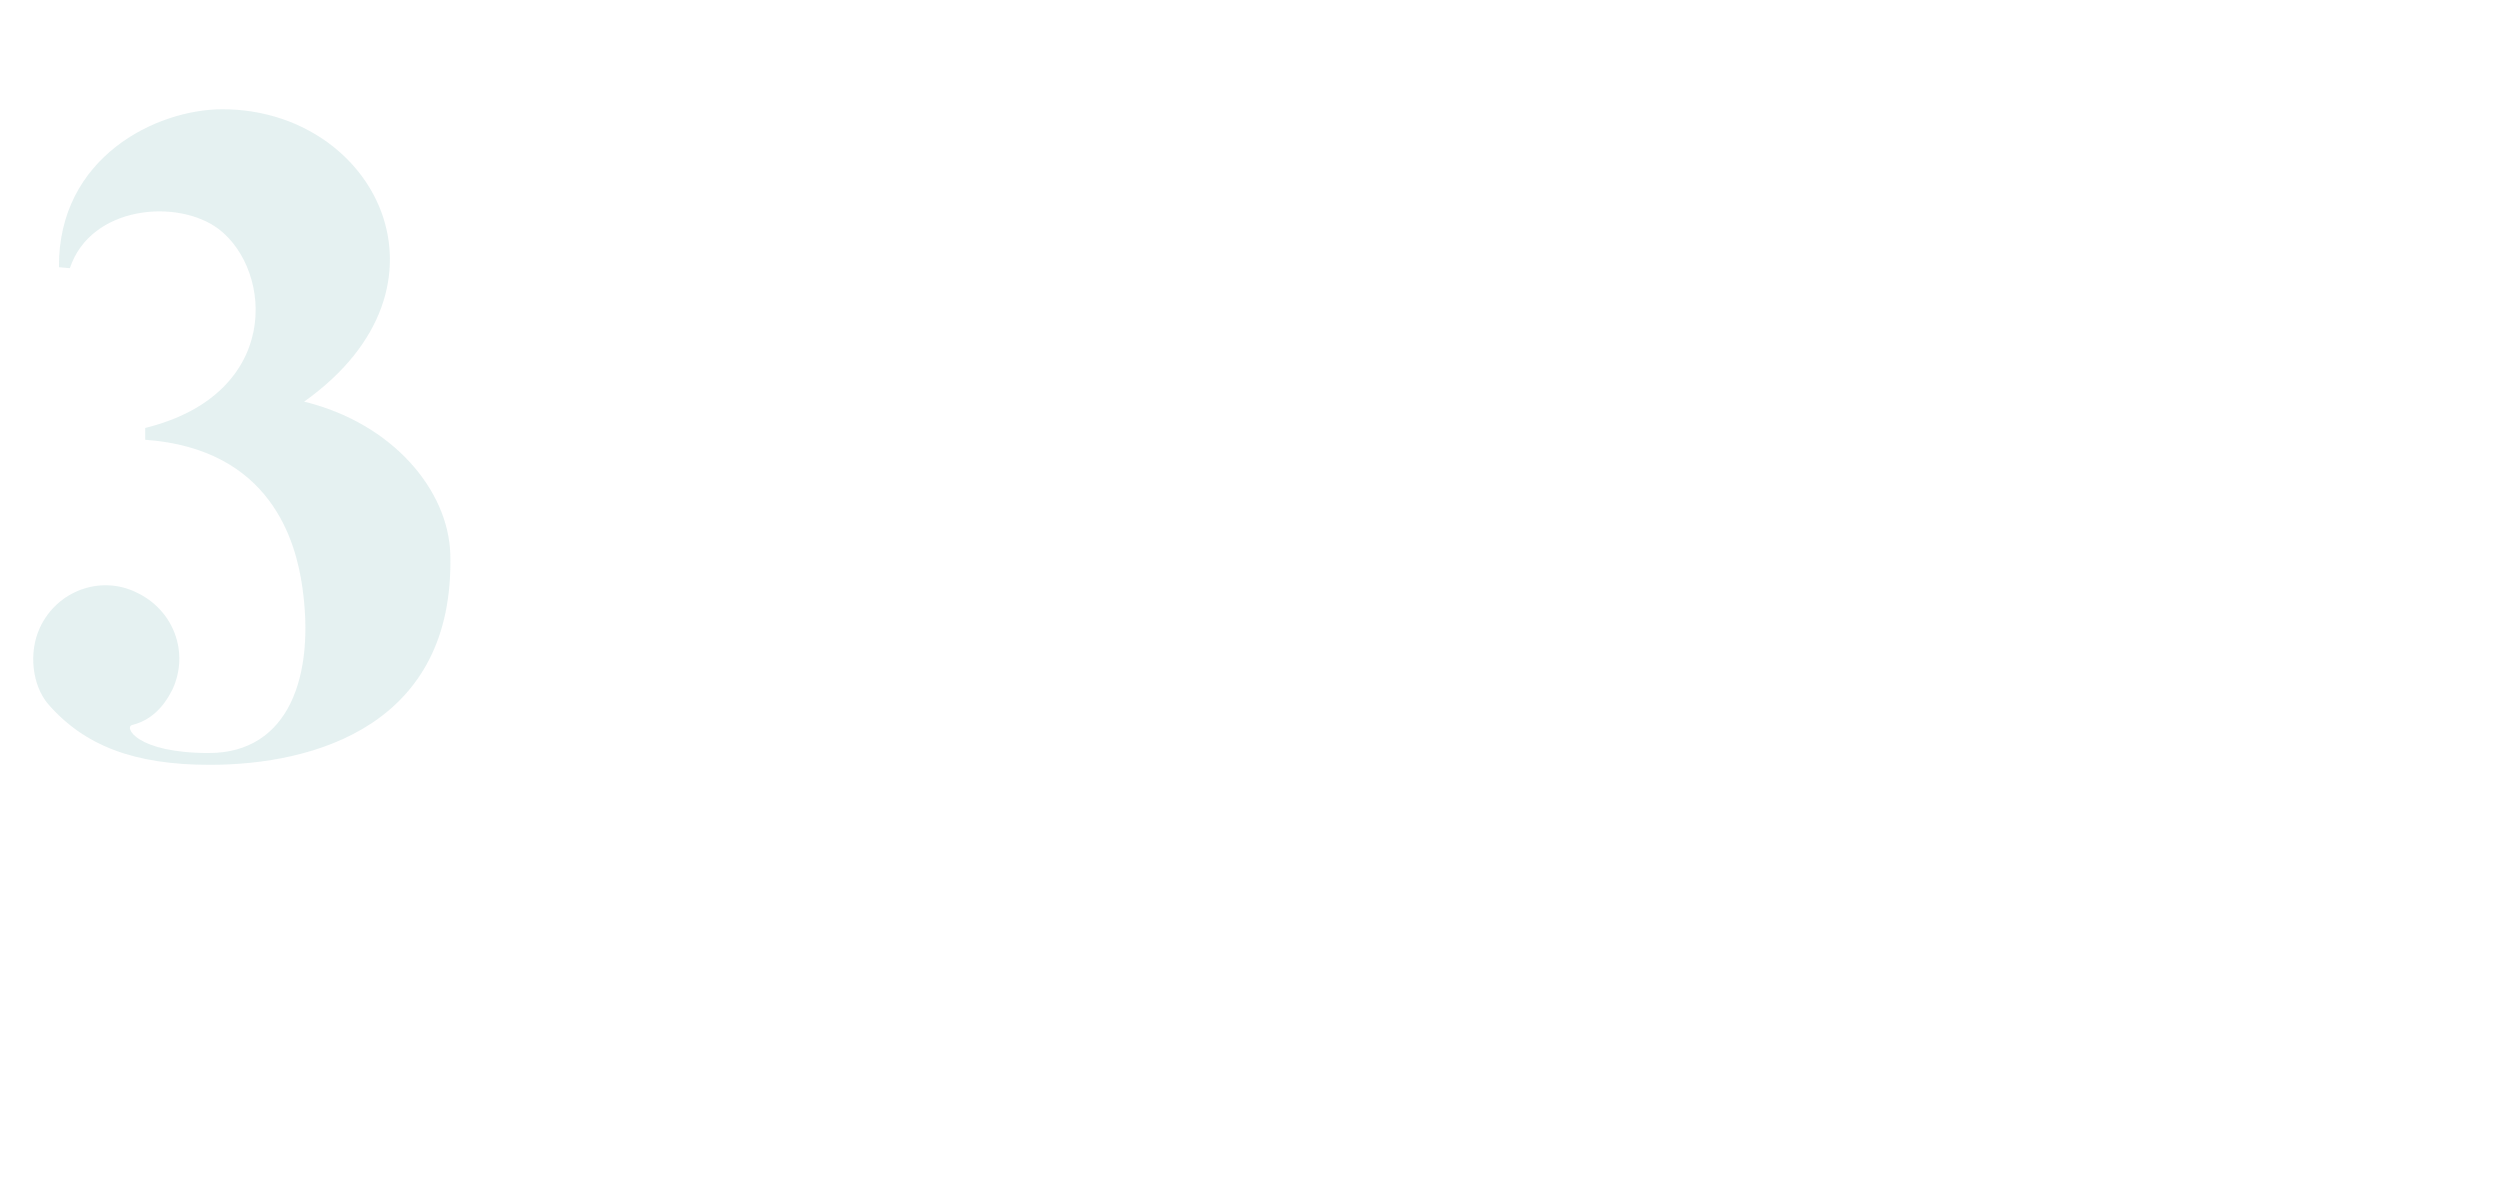
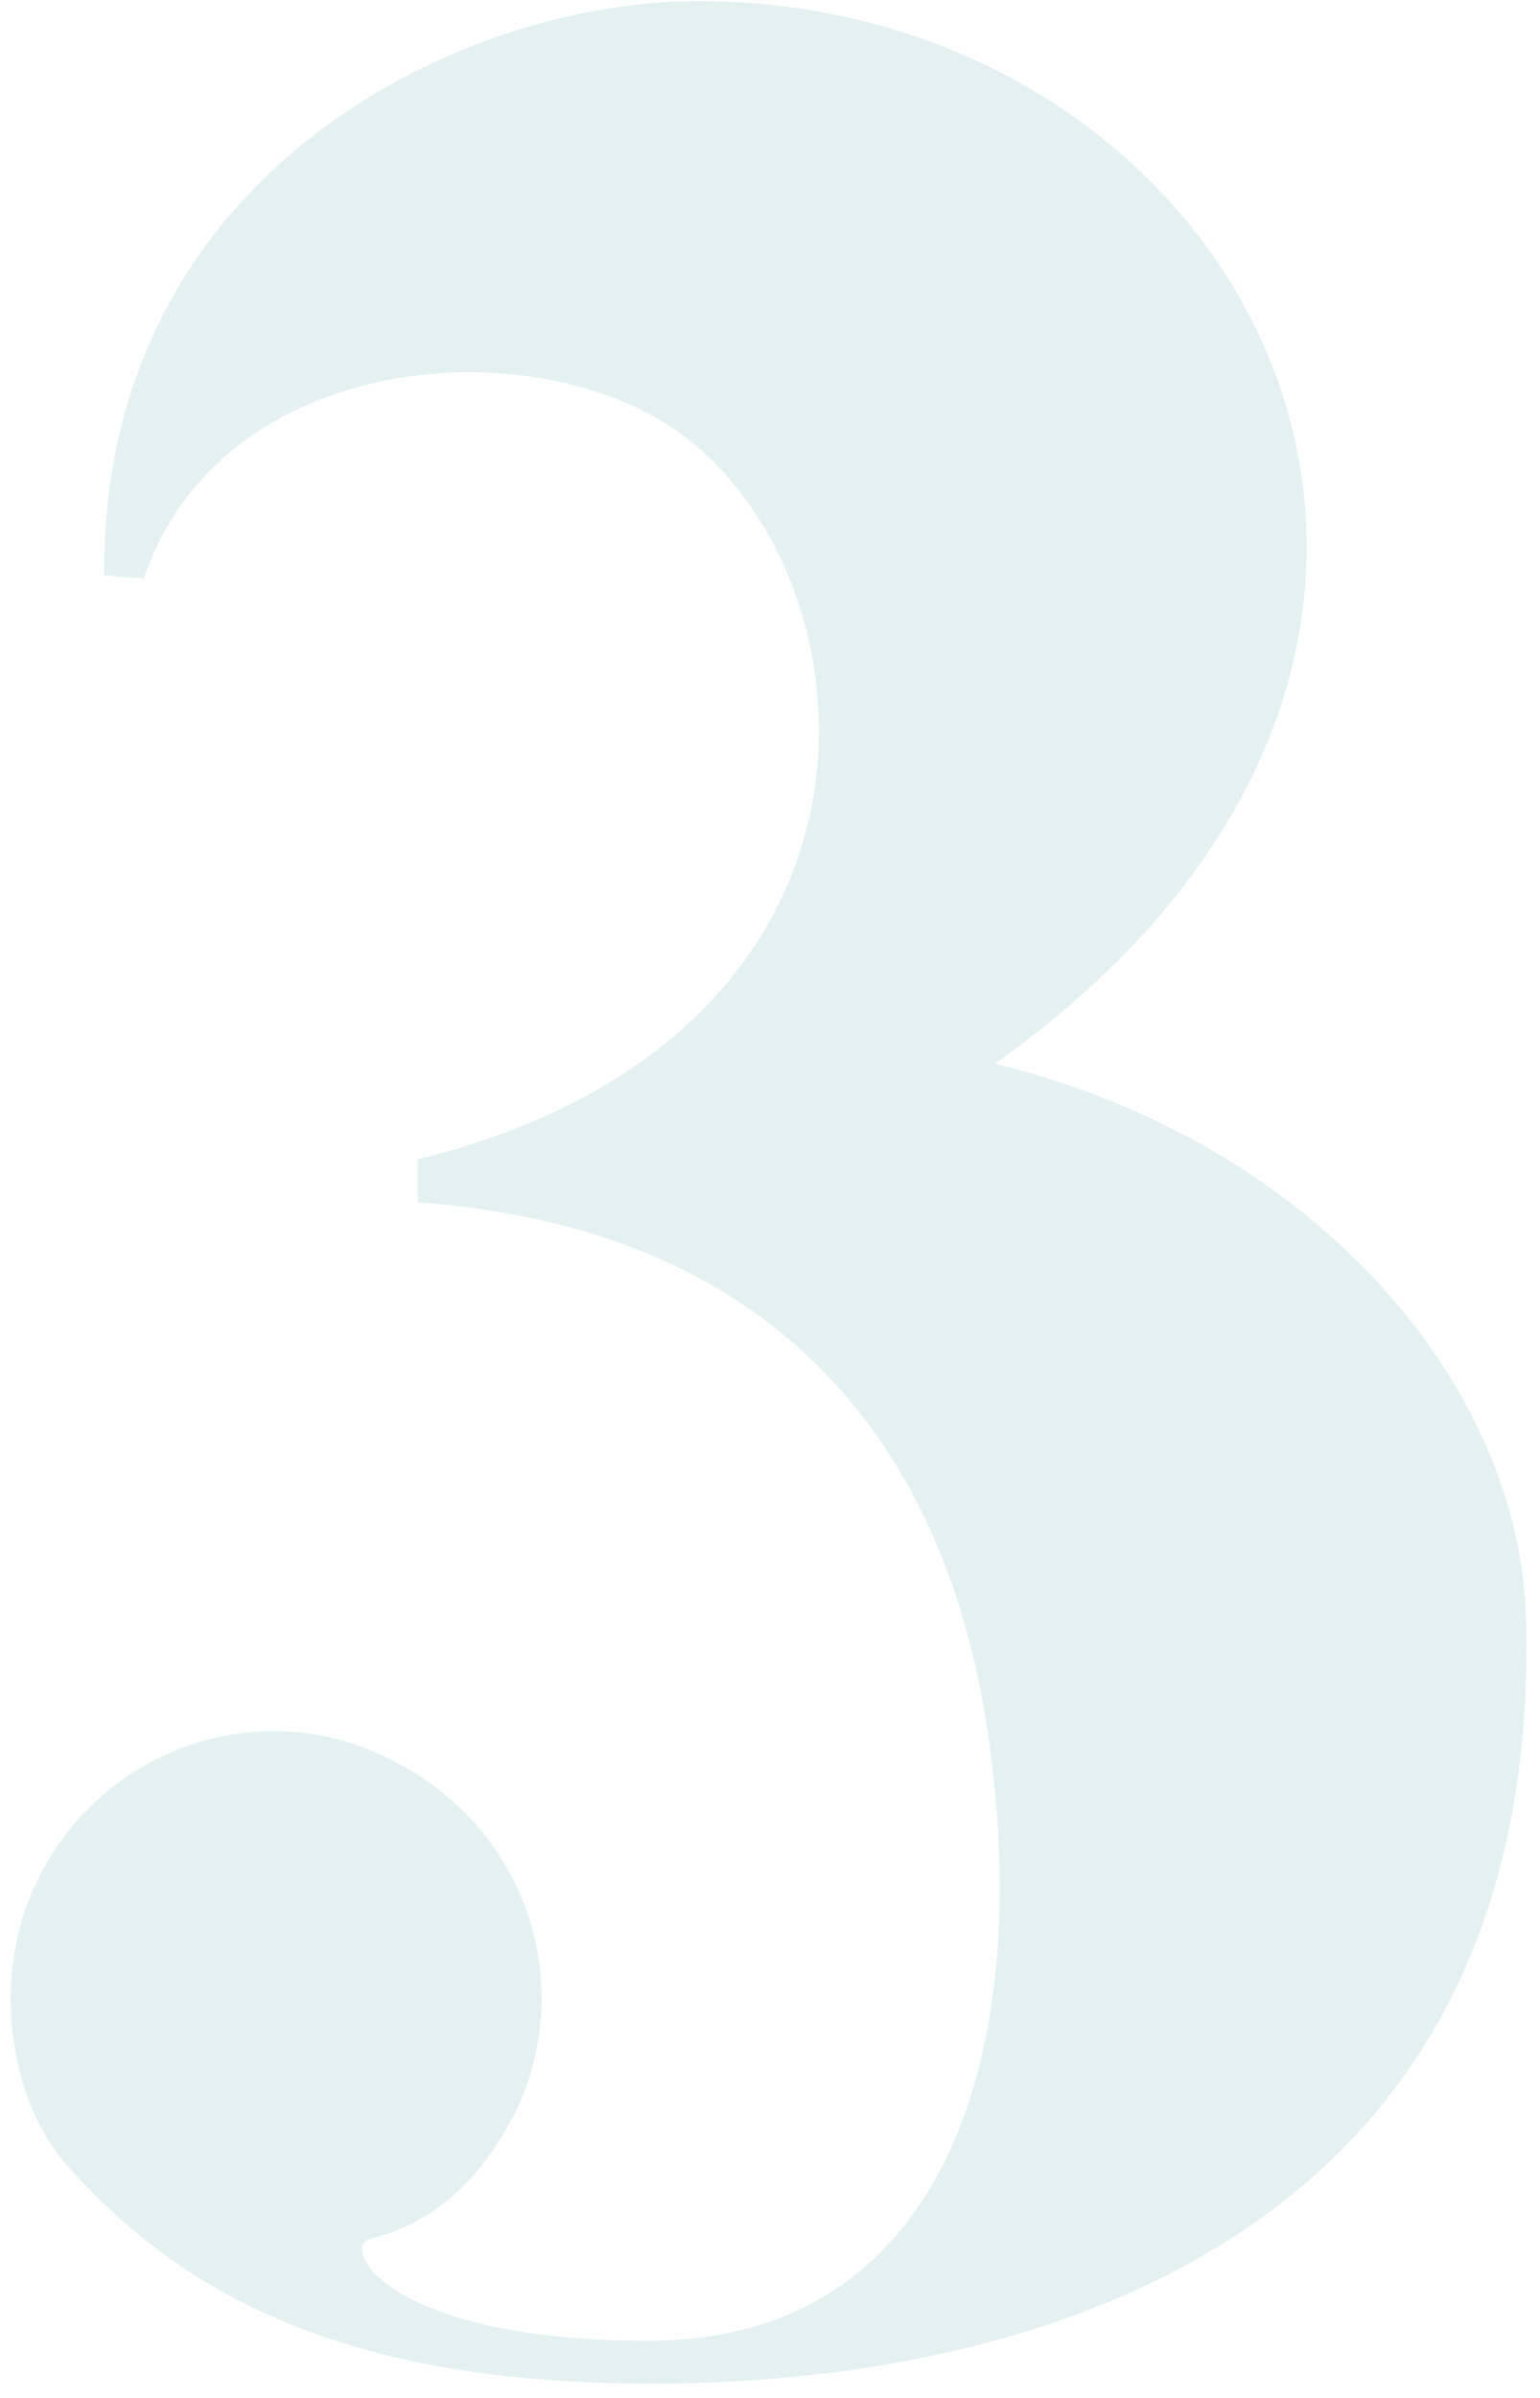
- <svg xmlns="http://www.w3.org/2000/svg" width="413" height="196" viewBox="0 0 413 196" fill="none">
-   <path d="M34.64 126.35C52.04 126.35 75.14 119.75 74.39 91.55C74.09 81.05 64.94 69.95 50.24 66.35C77.09 47.3 61.94 18.05 36.74 18.05C25.79 18.05 9.59 26 9.74 44.15L11.54 44.3C14.99 33.95 29.39 32.75 36.14 37.85C45.14 44.75 46.49 65.15 23.99 70.7V72.65C44.84 74.15 48.89 89.6 49.94 96.95C52.04 111.5 47.84 124.4 34.49 124.4C22.49 124.4 20.39 120.05 21.89 119.75C24.89 119 26.99 116.9 28.49 113.9C31.34 107.75 28.64 100.7 22.49 97.85C16.64 95 9.44 97.55 6.59 103.7C4.64 107.9 5.39 113.3 7.94 116.3C13.94 123.2 22.19 126.35 34.64 126.35Z" fill="#51A1A4" fill-opacity="0.15" />
+ <svg xmlns="http://www.w3.org/2000/svg" width="70" height="109" viewBox="0 0 70 109" fill="none">
+   <path d="M29.64 108.35C47.04 108.35 70.14 101.75 69.39 73.55C69.09 63.05 59.94 51.95 45.24 48.35C72.09 29.3 56.94 0.05 31.74 0.05C20.79 0.05 4.59 8 4.74 26.15L6.54 26.3C9.99 15.95 24.39 14.75 31.14 19.85C40.14 26.75 41.49 47.15 18.99 52.7V54.65C39.84 56.15 43.89 71.6 44.94 78.95C47.04 93.5 42.84 106.4 29.49 106.4C17.49 106.4 15.39 102.05 16.89 101.75C19.89 101 21.99 98.9 23.49 95.9C26.34 89.75 23.64 82.7 17.49 79.85C11.64 77 4.44 79.55 1.59 85.7C-0.36 89.9 0.39 95.3 2.94 98.3C8.94 105.2 17.19 108.35 29.64 108.35Z" fill="#51A1A4" fill-opacity="0.15" />
</svg>
